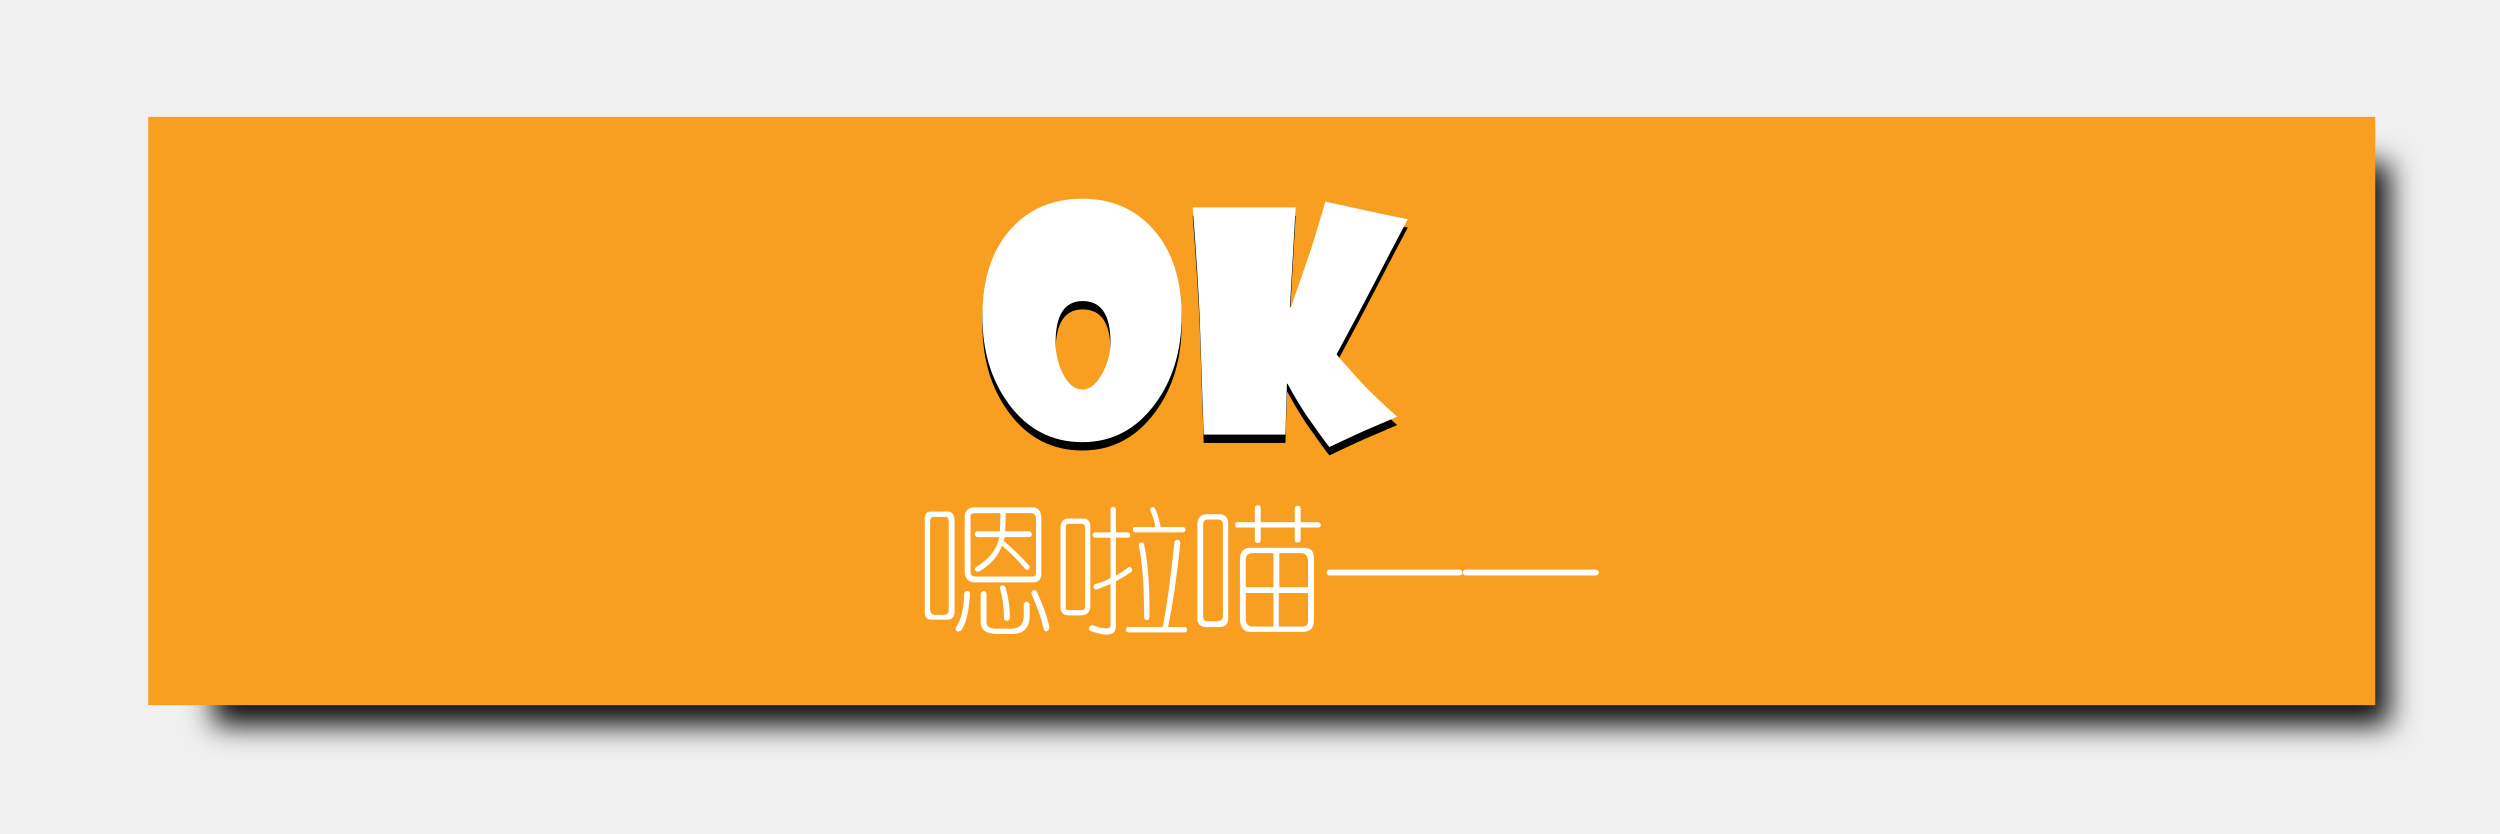
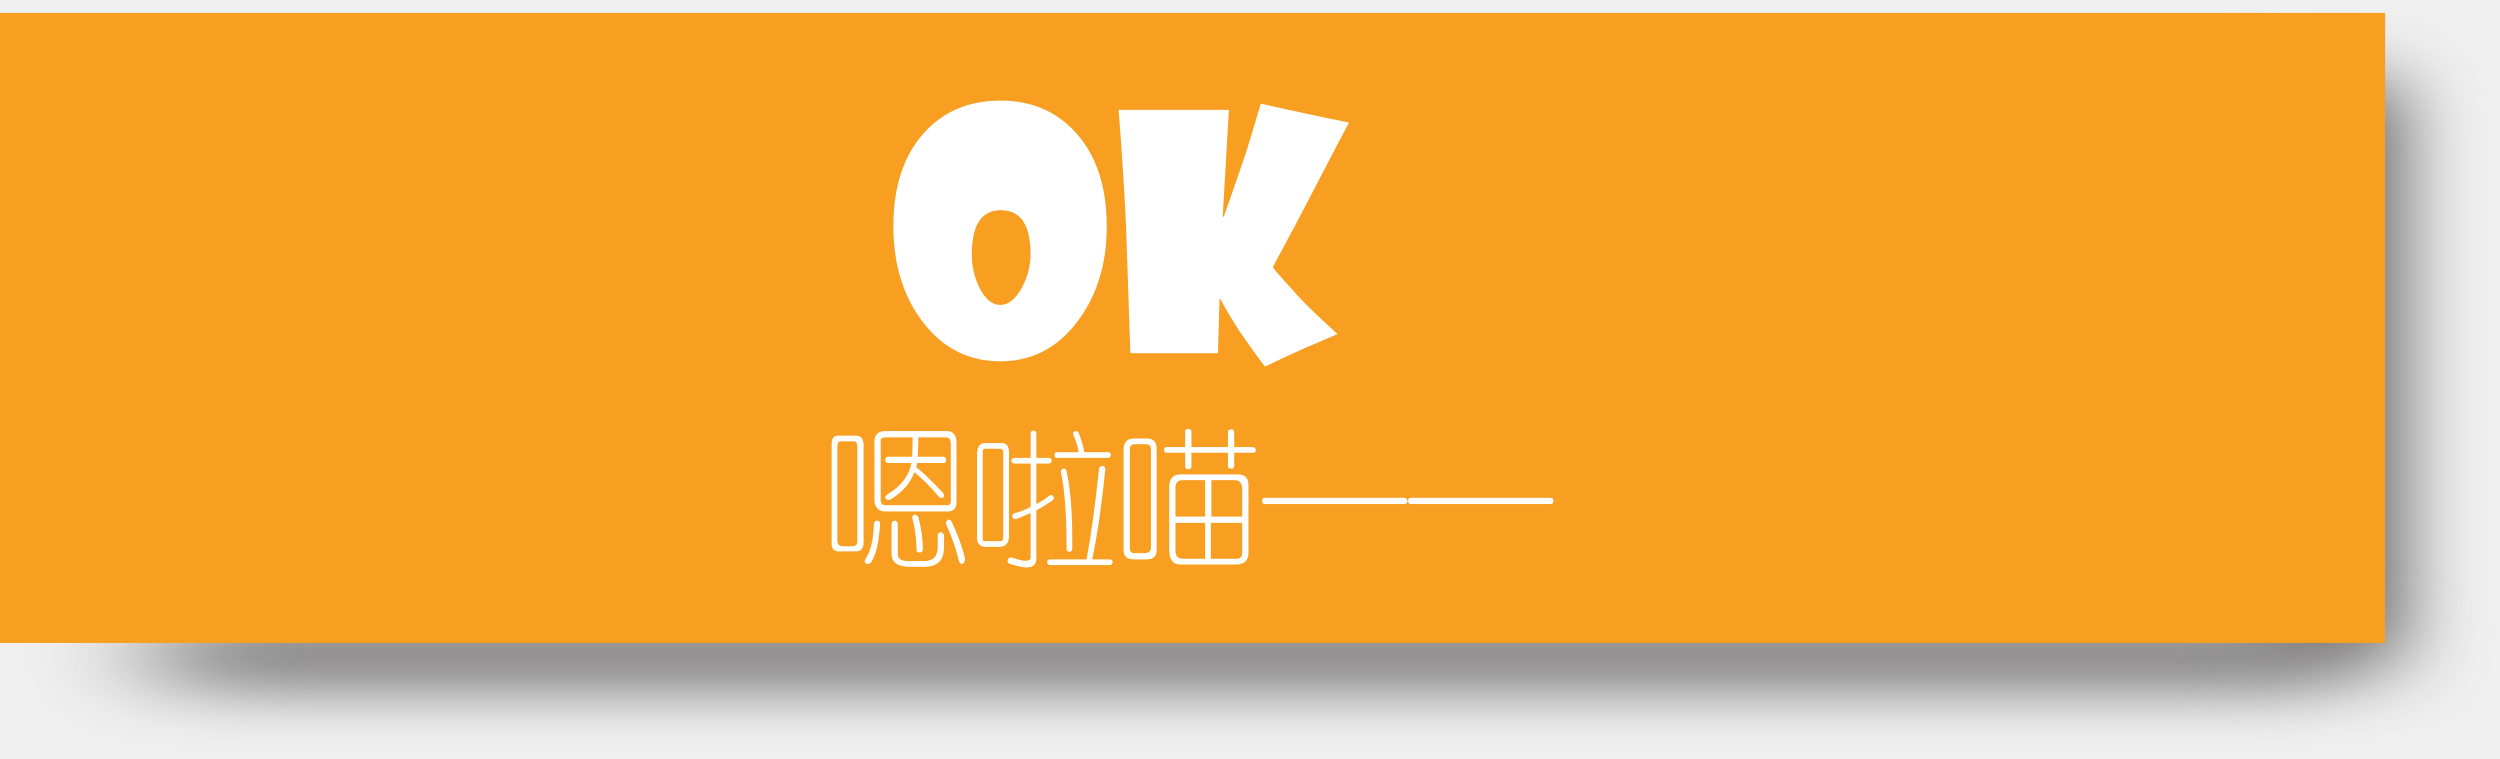
- <svg xmlns="http://www.w3.org/2000/svg" width="300" height="100" id="svg2" version="1.1">
+ <svg xmlns="http://www.w3.org/2000/svg" width="280.11" height="85" id="svg2" version="1.1">
  <defs id="defs4">
-     <filter id="filter3914" color-interpolation-filters="sRGB">
-       <feGaussianBlur stdDeviation="3.463" id="feGaussianBlur3916" />
+     <filter style="color-interpolation-filters:sRGB" id="filter6425" x="-0.723" width="2.447" y="-0.14" height="1.281">
+       <feGaussianBlur stdDeviation="4.128" id="feGaussianBlur6427" />
+     </filter>
+     <filter style="color-interpolation-filters:sRGB" id="filter6499" x="-0.072" width="1.144" y="-1.281" height="3.561">
+       <feGaussianBlur stdDeviation="8.022" id="feGaussianBlur6501" />
    </filter>
  </defs>
-   <g id="layer1" transform="translate(0,-952.3622)">
-     <g id="g4505">
-       <rect transform="matrix(0.4926777,0,0,0.4826449,-20.14457,758.0103)" style="fill:#000000;fill-opacity:0.941;filter:url(#filter3914)" id="rect3868" width="530" height="140" x="92.857" y="443.076" rx="0" ry="0" />
+   <g id="layer1" transform="translate(0,-967.3622)">
+     <g id="g6520" transform="translate(-17.78896,2.422768)">
+       <rect transform="matrix(1.116296,0,0,-0.9095679,-31.3414,1917.234)" style="fill:#656363;fill-opacity:1;filter:url(#filter6425)" id="rect6387" width="13.693" height="70.592" x="271.337" y="966.386" rx="0" ry="0" />
+       <rect transform="matrix(0.9131538,0,0,-0.4348435,19.24845,1485.953)" style="fill:#656363;fill-opacity:1;filter:url(#filter6499)" id="rect6429" width="267.241" height="15.034" x="17.789" y="1021.945" rx="0" ry="0" />
+       <g id="text3862" style="font-style:normal;font-variant:normal;font-weight:normal;font-stretch:normal;font-size:36.349px;line-height:125%;font-family:'Showcard Gothic';-inkscape-font-specification:'Showcard Gothic';text-align:start;letter-spacing:0px;word-spacing:0px;writing-mode:lr-tb;text-anchor:start;fill:#000000;fill-opacity:1;stroke:none">
+         <path id="path4501" d="m 141.794,991.3 c -3e-5,4.177 -1.077,7.709 -3.23,10.596 -2.26,3.017 -5.153,4.526 -8.679,4.526 -3.633,0 -6.573,-1.52 -8.821,-4.561 -2.118,-2.863 -3.177,-6.384 -3.177,-10.56 0,-4.461 1.154,-7.963 3.461,-10.507 2.177,-2.39 5.023,-3.585 8.537,-3.585 3.455,2e-5 6.271,1.201 8.448,3.603 2.307,2.556 3.461,6.052 3.461,10.489 z m -8.537,3.124 c -10e-6,-3.289 -1.112,-4.934 -3.337,-4.934 -2.165,2e-5 -3.248,1.657 -3.248,4.97 -1e-5,1.325 0.284,2.562 0.852,3.709 0.639,1.29 1.426,1.935 2.361,1.935 0.911,0 1.716,-0.657 2.414,-1.97 0.639,-1.195 0.958,-2.432 0.958,-3.709 z" />
+         <path id="path4503" d="m 168.932,979.675 c -0.651,1.207 -1.982,3.751 -3.993,7.632 -1.1,2.142 -2.615,4.999 -4.544,8.573 0.166,0.26 1.124,1.355 2.875,3.283 1.029,1.1 2.491,2.503 4.384,4.206 -0.793,0.343 -2.088,0.899 -3.887,1.668 -1.006,0.45 -2.42,1.106 -4.242,1.97 -0.45,-0.544 -1.373,-1.816 -2.769,-3.816 -0.781,-1.183 -1.532,-2.443 -2.254,-3.78 l -0.071,0 -0.177,6.105 -9.815,0 -0.479,-14.181 c -0.13,-3.1 -0.408,-7.46 -0.834,-13.081 l 12.353,0 -0.692,11.962 0.124,0 c 0.497,-1.396 1.296,-3.698 2.396,-6.904 0.45,-1.396 1.029,-3.313 1.739,-5.75 l 5.023,1.1 c 1.633,0.355 3.254,0.692 4.863,1.012 z" />
+       </g>
      <rect ry="0" rx="0" y="966.386" x="17.789" height="70.592" width="267.241" id="rect3848" style="fill:#f89f21;fill-opacity:1" />
-       <g id="text3862" style="font-size:36.349px;font-style:normal;font-variant:normal;font-weight:normal;font-stretch:normal;text-align:start;line-height:125%;letter-spacing:0px;word-spacing:0px;writing-mode:lr-tb;text-anchor:start;fill:#000000;fill-opacity:1;stroke:none;font-family:Showcard Gothic;-inkscape-font-specification:Showcard Gothic">
-         <path id="path4501" style="" d="m 141.794,991.3 c -3e-5,4.177 -1.077,7.709 -3.23,10.596 -2.26,3.017 -5.153,4.526 -8.679,4.526 -3.633,0 -6.573,-1.52 -8.821,-4.561 -2.118,-2.863 -3.177,-6.384 -3.177,-10.56 0,-4.461 1.154,-7.963 3.461,-10.507 2.177,-2.39 5.023,-3.585 8.537,-3.585 3.455,2e-5 6.271,1.201 8.448,3.603 2.307,2.556 3.461,6.052 3.461,10.489 z m -8.537,3.124 c -10e-6,-3.289 -1.112,-4.934 -3.337,-4.934 -2.165,2e-5 -3.248,1.657 -3.248,4.97 -1e-5,1.325 0.284,2.562 0.852,3.709 0.639,1.29 1.426,1.935 2.361,1.935 0.911,0 1.716,-0.657 2.414,-1.97 0.639,-1.195 0.958,-2.432 0.958,-3.709 z" />
-         <path id="path4503" style="" d="m 168.932,979.675 c -0.651,1.207 -1.982,3.751 -3.993,7.632 -1.1,2.142 -2.615,4.999 -4.544,8.573 0.166,0.26 1.124,1.355 2.875,3.283 1.029,1.1 2.491,2.503 4.384,4.206 -0.793,0.343 -2.088,0.899 -3.887,1.668 -1.006,0.45 -2.42,1.106 -4.242,1.97 -0.45,-0.544 -1.373,-1.816 -2.769,-3.816 -0.781,-1.183 -1.532,-2.443 -2.254,-3.78 l -0.071,0 -0.177,6.105 -9.815,0 -0.479,-14.181 c -0.13,-3.1 -0.408,-7.46 -0.834,-13.081 l 12.353,0 -0.692,11.962 0.124,0 c 0.497,-1.396 1.296,-3.698 2.396,-6.904 0.45,-1.396 1.029,-3.313 1.739,-5.75 l 5.023,1.1 c 1.633,0.355 3.254,0.692 4.863,1.012 z" />
+       <g id="text3854" style="font-style:normal;font-variant:normal;font-weight:normal;font-stretch:normal;font-size:36.349px;line-height:125%;font-family:'Showcard Gothic';-inkscape-font-specification:'Showcard Gothic';text-align:start;letter-spacing:0px;word-spacing:0px;writing-mode:lr-tb;text-anchor:start;fill:#ffffff;fill-opacity:1;stroke:none">
+         <path id="path4496" d="m 141.794,990.3 c -3e-5,4.177 -1.077,7.709 -3.23,10.596 -2.26,3.017 -5.153,4.526 -8.679,4.526 -3.633,0 -6.573,-1.52 -8.821,-4.561 -2.118,-2.863 -3.177,-6.383 -3.177,-10.56 0,-4.461 1.154,-7.963 3.461,-10.507 2.177,-2.39 5.023,-3.585 8.537,-3.585 3.455,3e-5 6.271,1.201 8.448,3.603 2.307,2.556 3.461,6.052 3.461,10.489 z m -8.537,3.124 c -10e-6,-3.289 -1.112,-4.934 -3.337,-4.934 -2.165,2e-5 -3.248,1.657 -3.248,4.97 -1e-5,1.325 0.284,2.562 0.852,3.709 0.639,1.29 1.426,1.935 2.361,1.935 0.911,0 1.716,-0.657 2.414,-1.97 0.639,-1.195 0.958,-2.432 0.958,-3.709 z" />
+         <path id="path4498" d="m 168.932,978.674 c -0.651,1.207 -1.982,3.751 -3.993,7.632 -1.1,2.142 -2.615,4.999 -4.544,8.572 0.166,0.26 1.124,1.355 2.875,3.283 1.029,1.1 2.491,2.503 4.384,4.206 -0.793,0.343 -2.088,0.899 -3.887,1.668 -1.006,0.45 -2.42,1.106 -4.242,1.97 -0.45,-0.544 -1.373,-1.816 -2.769,-3.816 -0.781,-1.183 -1.532,-2.443 -2.254,-3.78 l -0.071,0 -0.177,6.105 -9.815,0 -0.479,-14.181 c -0.13,-3.1 -0.408,-7.46 -0.834,-13.081 l 12.353,0 -0.692,11.962 0.124,0 c 0.497,-1.396 1.296,-3.698 2.396,-6.904 0.45,-1.396 1.029,-3.313 1.739,-5.75 l 5.023,1.1 c 1.633,0.355 3.254,0.692 4.863,1.012 z" />
      </g>
-       <g id="text3854" style="font-size:36.349px;font-style:normal;font-variant:normal;font-weight:normal;font-stretch:normal;text-align:start;line-height:125%;letter-spacing:0px;word-spacing:0px;writing-mode:lr-tb;text-anchor:start;fill:#ffffff;fill-opacity:1;stroke:none;font-family:Showcard Gothic;-inkscape-font-specification:Showcard Gothic">
-         <path id="path4496" style="" d="m 141.794,990.3 c -3e-5,4.177 -1.077,7.709 -3.23,10.596 -2.26,3.017 -5.153,4.526 -8.679,4.526 -3.633,0 -6.573,-1.52 -8.821,-4.561 -2.118,-2.863 -3.177,-6.383 -3.177,-10.56 0,-4.461 1.154,-7.963 3.461,-10.507 2.177,-2.39 5.023,-3.585 8.537,-3.585 3.455,3e-5 6.271,1.201 8.448,3.603 2.307,2.556 3.461,6.052 3.461,10.489 z m -8.537,3.124 c -10e-6,-3.289 -1.112,-4.934 -3.337,-4.934 -2.165,2e-5 -3.248,1.657 -3.248,4.97 -1e-5,1.325 0.284,2.562 0.852,3.709 0.639,1.29 1.426,1.935 2.361,1.935 0.911,0 1.716,-0.657 2.414,-1.97 0.639,-1.195 0.958,-2.432 0.958,-3.709 z" />
-         <path id="path4498" style="" d="m 168.932,978.674 c -0.651,1.207 -1.982,3.751 -3.993,7.632 -1.1,2.142 -2.615,4.999 -4.544,8.572 0.166,0.26 1.124,1.355 2.875,3.283 1.029,1.1 2.491,2.503 4.384,4.206 -0.793,0.343 -2.088,0.899 -3.887,1.668 -1.006,0.45 -2.42,1.106 -4.242,1.97 -0.45,-0.544 -1.373,-1.816 -2.769,-3.816 -0.781,-1.183 -1.532,-2.443 -2.254,-3.78 l -0.071,0 -0.177,6.105 -9.815,0 -0.479,-14.181 c -0.13,-3.1 -0.408,-7.46 -0.834,-13.081 l 12.353,0 -0.692,11.962 0.124,0 c 0.497,-1.396 1.296,-3.698 2.396,-6.904 0.45,-1.396 1.029,-3.313 1.739,-5.75 l 5.023,1.1 c 1.633,0.355 3.254,0.692 4.863,1.012 z" />
-       </g>
-       <g id="text4261" style="font-size:16.355px;font-style:normal;font-variant:normal;font-weight:normal;font-stretch:normal;text-align:start;line-height:125%;letter-spacing:0px;word-spacing:0px;writing-mode:lr-tb;text-anchor:start;fill:#ffffff;fill-opacity:1;stroke:none;font-family:FZXiYuan-M01S;-inkscape-font-specification:FZXiYuan-M01S">
+       <g id="text4261" style="font-style:normal;font-variant:normal;font-weight:normal;font-stretch:normal;font-size:16.355px;line-height:125%;font-family:FZXiYuan-M01S;-inkscape-font-specification:FZXiYuan-M01S;text-align:start;letter-spacing:0px;word-spacing:0px;writing-mode:lr-tb;text-anchor:start;fill:#ffffff;fill-opacity:1;stroke:none">
        <path id="path4274" d="m 116.911,1013.24 7.155,0 c 0.554,0.085 0.852,0.49 0.894,1.214 l 0,6.644 c 0.043,0.809 -0.341,1.192 -1.15,1.15 l -6.9,0 c -0.681,-0.043 -1.065,-0.426 -1.15,-1.15 l 0,-6.772 c 0.043,-0.681 0.426,-1.044 1.15,-1.086 z m 0.192,0.703 c -0.468,0 -0.681,0.128 -0.639,0.383 l 0,6.644 c -1e-5,0.383 0.192,0.575 0.575,0.575 l 6.708,0 c 0.426,0.043 0.618,-0.149 0.575,-0.575 l 0,-6.261 c -1e-5,-0.511 -0.192,-0.767 -0.575,-0.767 l -3.066,0 c -10e-6,0.596 -0.021,1.32 -0.064,2.172 l 2.875,0 c 0.17,0 0.277,0.128 0.319,0.383 -1e-5,0.213 -0.106,0.319 -0.319,0.319 l -2.939,0 c -1e-5,0.043 -0.021,0.149 -0.064,0.319 0.043,-0.085 0.021,-0.043 -0.064,0.128 0.894,0.724 1.874,1.661 2.939,2.811 0.213,0.213 0.256,0.405 0.128,0.575 -0.17,0.17 -0.362,0.128 -0.575,-0.128 -0.809,-0.98 -1.704,-1.874 -2.683,-2.683 -0.426,1.192 -1.278,2.193 -2.555,3.003 -0.256,0.17 -0.469,0.17 -0.639,0 -0.128,-0.17 -0.064,-0.341 0.192,-0.511 1.533,-0.937 2.428,-2.108 2.683,-3.514 l -2.555,0 c -0.213,0 -0.341,-0.106 -0.383,-0.319 0,-0.256 0.106,-0.383 0.319,-0.383 l 2.683,0 c 0.043,-0.681 0.064,-1.405 0.064,-2.172 z m 3.578,8.944 c 0.341,1.235 0.511,2.449 0.511,3.642 -1e-5,0.17 -0.106,0.277 -0.319,0.319 -0.256,0 -0.383,-0.085 -0.383,-0.256 -0.043,-1.448 -0.192,-2.598 -0.447,-3.45 -0.085,-0.256 -0.043,-0.426 0.128,-0.511 0.213,-0.085 0.383,0 0.511,0.256 z m 3.705,0.447 c 0.724,1.491 1.235,2.896 1.533,4.216 -1e-5,0.298 -0.106,0.49 -0.319,0.575 -0.17,0.043 -0.298,-0.085 -0.383,-0.383 -0.298,-1.278 -0.767,-2.619 -1.405,-4.025 -0.085,-0.17 -0.043,-0.341 0.128,-0.511 0.17,-0.085 0.319,-0.043 0.447,0.128 z m -6.005,0.383 0,3.322 c -1e-5,0.511 0.405,0.767 1.214,0.767 l 1.725,0 c 1.022,0 1.533,-0.532 1.533,-1.597 l 0,-1.405 c 0.256,-0.341 0.49,-0.32 0.703,0.064 l 0,1.405 c -1e-5,1.448 -0.724,2.172 -2.172,2.172 l -1.661,0 c -1.363,0 -2.044,-0.49 -2.044,-1.469 l 0,-3.258 c -1e-5,-0.256 0.128,-0.405 0.383,-0.447 0.213,0.043 0.319,0.192 0.319,0.447 z m -1.98,-0.064 c -0.128,2.002 -0.447,3.407 -0.958,4.216 -0.128,0.213 -0.319,0.298 -0.575,0.256 -0.213,-0.128 -0.256,-0.298 -0.128,-0.511 0.596,-0.894 0.916,-2.193 0.958,-3.897 -1e-5,-0.256 0.106,-0.405 0.319,-0.447 0.256,0 0.383,0.128 0.383,0.383 z m -4.6,-9.902 1.98,0 c 0.468,0.043 0.724,0.362 0.767,0.958 l 0,11.18 c -0.043,0.511 -0.298,0.788 -0.767,0.831 l -2.108,0 c -0.426,-0.043 -0.66,-0.277 -0.703,-0.703 l 0,-11.372 c -10e-6,-0.639 0.277,-0.937 0.831,-0.894 z m 0.192,0.639 c -0.256,0 -0.383,0.213 -0.383,0.639 l 0,10.541 c 0.043,0.383 0.256,0.575 0.639,0.575 l 1.022,0 c 0.383,0 0.575,-0.192 0.575,-0.575 l 0,-10.605 c 0,-0.383 -0.128,-0.575 -0.383,-0.575 z" />
        <path id="path4276" d="m 133.905,1013.495 0,2.747 1.342,0 c 0.256,0 0.383,0.106 0.383,0.32 -1e-5,0.213 -0.128,0.319 -0.383,0.319 l -1.342,0 0,4.536 c 0.511,-0.256 1.001,-0.575 1.469,-0.958 0.17,-0.128 0.319,-0.085 0.447,0.128 0.085,0.17 0.043,0.32 -0.128,0.447 -0.554,0.383 -1.15,0.745 -1.789,1.086 l 0,5.366 c 0.043,1.107 -0.937,1.32 -2.939,0.639 -0.256,-0.085 -0.341,-0.234 -0.256,-0.447 0.085,-0.256 0.256,-0.341 0.511,-0.256 1.32,0.469 2.002,0.469 2.044,0 l 0,-4.983 c -0.213,0.085 -0.532,0.213 -0.958,0.383 -0.256,0.128 -0.468,0.213 -0.639,0.256 -0.213,0.043 -0.362,-0.021 -0.447,-0.192 -0.043,-0.213 0.043,-0.362 0.256,-0.447 0.639,-0.17 1.235,-0.405 1.789,-0.703 l 0,-4.855 -1.789,0 c -0.213,0 -0.341,-0.106 -0.383,-0.319 0.043,-0.213 0.17,-0.32 0.383,-0.32 l 1.789,0 0,-2.747 c 0,-0.17 0.106,-0.277 0.319,-0.32 0.213,0.043 0.319,0.149 0.319,0.32 z m 4.791,0.064 c 0.298,0.767 0.49,1.448 0.575,2.044 l 2.683,0 c 0.17,0 0.277,0.106 0.319,0.319 -0.043,0.213 -0.149,0.319 -0.319,0.319 l -5.75,0 c -0.17,0 -0.256,-0.106 -0.256,-0.319 -1e-5,-0.213 0.085,-0.319 0.256,-0.319 l 2.428,0 c -0.043,-0.511 -0.234,-1.15 -0.575,-1.917 -0.085,-0.213 -0.021,-0.362 0.192,-0.447 0.213,-0.043 0.362,0.064 0.447,0.32 z m 2.236,3.897 c 0.043,-0.213 0.17,-0.32 0.383,-0.32 0.213,0.043 0.319,0.17 0.319,0.383 -0.383,3.876 -0.873,7.24 -1.469,10.094 l 1.98,0 c 0.17,0 0.277,0.106 0.319,0.319 -0.043,0.213 -0.149,0.32 -0.319,0.32 l -6.708,0 c -0.213,0 -0.319,-0.106 -0.319,-0.32 -1e-5,-0.213 0.106,-0.319 0.319,-0.319 l 4.089,0 c 0.468,-2.385 0.937,-5.771 1.405,-10.158 z m -3.641,0.256 c 0.468,2.13 0.681,5.047 0.639,8.752 -1e-5,0.17 -0.106,0.277 -0.319,0.319 -0.213,-0.043 -0.319,-0.149 -0.319,-0.319 -1e-5,-3.833 -0.213,-6.708 -0.639,-8.624 -10e-6,-0.213 0.085,-0.341 0.256,-0.383 0.213,-0.043 0.341,0.043 0.383,0.256 z m -9.072,-3.13 1.725,0 c 0.639,-0.043 0.937,0.362 0.894,1.214 l 0,9.263 c 0,0.767 -0.383,1.15 -1.15,1.15 l -1.533,0 c -0.596,-0.043 -0.894,-0.383 -0.894,-1.022 l 0,-9.391 c -1e-5,-0.809 0.319,-1.214 0.958,-1.214 z m 0.064,0.639 c -0.256,-0.043 -0.383,0.064 -0.383,0.319 l 0,9.647 c -0.043,0.298 0.064,0.426 0.319,0.383 l 1.661,0 c 0.213,0 0.319,-0.128 0.319,-0.383 l 0,-9.583 c 0,-0.256 -0.149,-0.383 -0.447,-0.383 z" />
        <path id="path4278" d="m 151.282,1013.304 0,1.725 4.089,0 0,-1.661 c -2e-5,-0.213 0.128,-0.319 0.383,-0.319 0.213,0 0.319,0.106 0.319,0.319 l 0,1.661 2.044,0 c 0.213,0 0.341,0.106 0.383,0.319 -10e-6,0.213 -0.106,0.32 -0.319,0.32 l -2.108,0 0,1.469 c -1e-5,0.213 -0.106,0.32 -0.319,0.32 -0.256,0 -0.383,-0.085 -0.383,-0.256 l 0,-1.533 -4.089,0 0,1.533 c -1e-5,0.213 -0.106,0.32 -0.319,0.319 -0.256,10e-5 -0.383,-0.106 -0.383,-0.319 l 0,-1.533 -2.108,0 c -0.17,0 -0.256,-0.106 -0.256,-0.32 0,-0.213 0.085,-0.319 0.256,-0.319 l 2.108,0 0,-1.725 c -1e-5,-0.213 0.128,-0.319 0.383,-0.319 0.213,0 0.319,0.106 0.319,0.319 z m -1.15,4.791 6.389,0 c 0.767,0 1.15,0.405 1.15,1.214 l 0,7.411 c 0.043,1.022 -0.469,1.512 -1.533,1.469 l -6.133,0 c -0.767,0 -1.171,-0.511 -1.214,-1.533 l 0,-7.091 c -1e-5,-1.022 0.447,-1.512 1.342,-1.469 z m 0.192,0.639 c -0.554,0 -0.831,0.277 -0.831,0.831 l 0,3.258 3.322,0 0,-4.089 z m 5.686,0 -2.492,0 0,4.089 3.45,0 0,-2.875 c 0.043,-0.852 -0.277,-1.256 -0.958,-1.214 z m -6.516,4.791 0,3.13 c -1e-5,0.596 0.298,0.894 0.894,0.894 l 2.428,0 0,-4.025 z m 7.475,0 -3.514,0 0,4.025 2.683,0 c 0.596,0.043 0.873,-0.213 0.831,-0.767 z m -10.797,-9.455 c 0.852,-0.043 1.256,0.383 1.214,1.278 l 0,11.18 c 0,0.724 -0.362,1.086 -1.086,1.086 l -1.405,0 c -0.852,0.043 -1.256,-0.362 -1.214,-1.214 l 0,-11.052 c 0,-0.852 0.383,-1.278 1.15,-1.278 z m -1.214,0.639 c -0.383,0 -0.575,0.192 -0.575,0.575 l 0,11.18 c 0.043,0.298 0.192,0.447 0.447,0.447 l 1.342,0 c 0.341,-0.043 0.532,-0.213 0.575,-0.511 l 0,-11.116 c 0,-0.383 -0.192,-0.575 -0.575,-0.575 z" />
        <path id="path4280" d="m 175.047,1021.417 -15.524,0 c -0.213,10e-5 -0.319,-0.128 -0.319,-0.383 0,-0.213 0.106,-0.319 0.319,-0.319 l 15.524,0 c 0.298,0 0.447,0.128 0.447,0.383 -2e-5,0.213 -0.149,0.32 -0.447,0.319 z" />
        <path id="path4282" d="m 191.402,1021.417 -15.524,0 c -0.213,10e-5 -0.319,-0.128 -0.319,-0.383 0,-0.213 0.106,-0.319 0.319,-0.319 l 15.524,0 c 0.298,0 0.447,0.128 0.447,0.383 -2e-5,0.213 -0.149,0.32 -0.447,0.319 z" />
      </g>
    </g>
  </g>
</svg>
